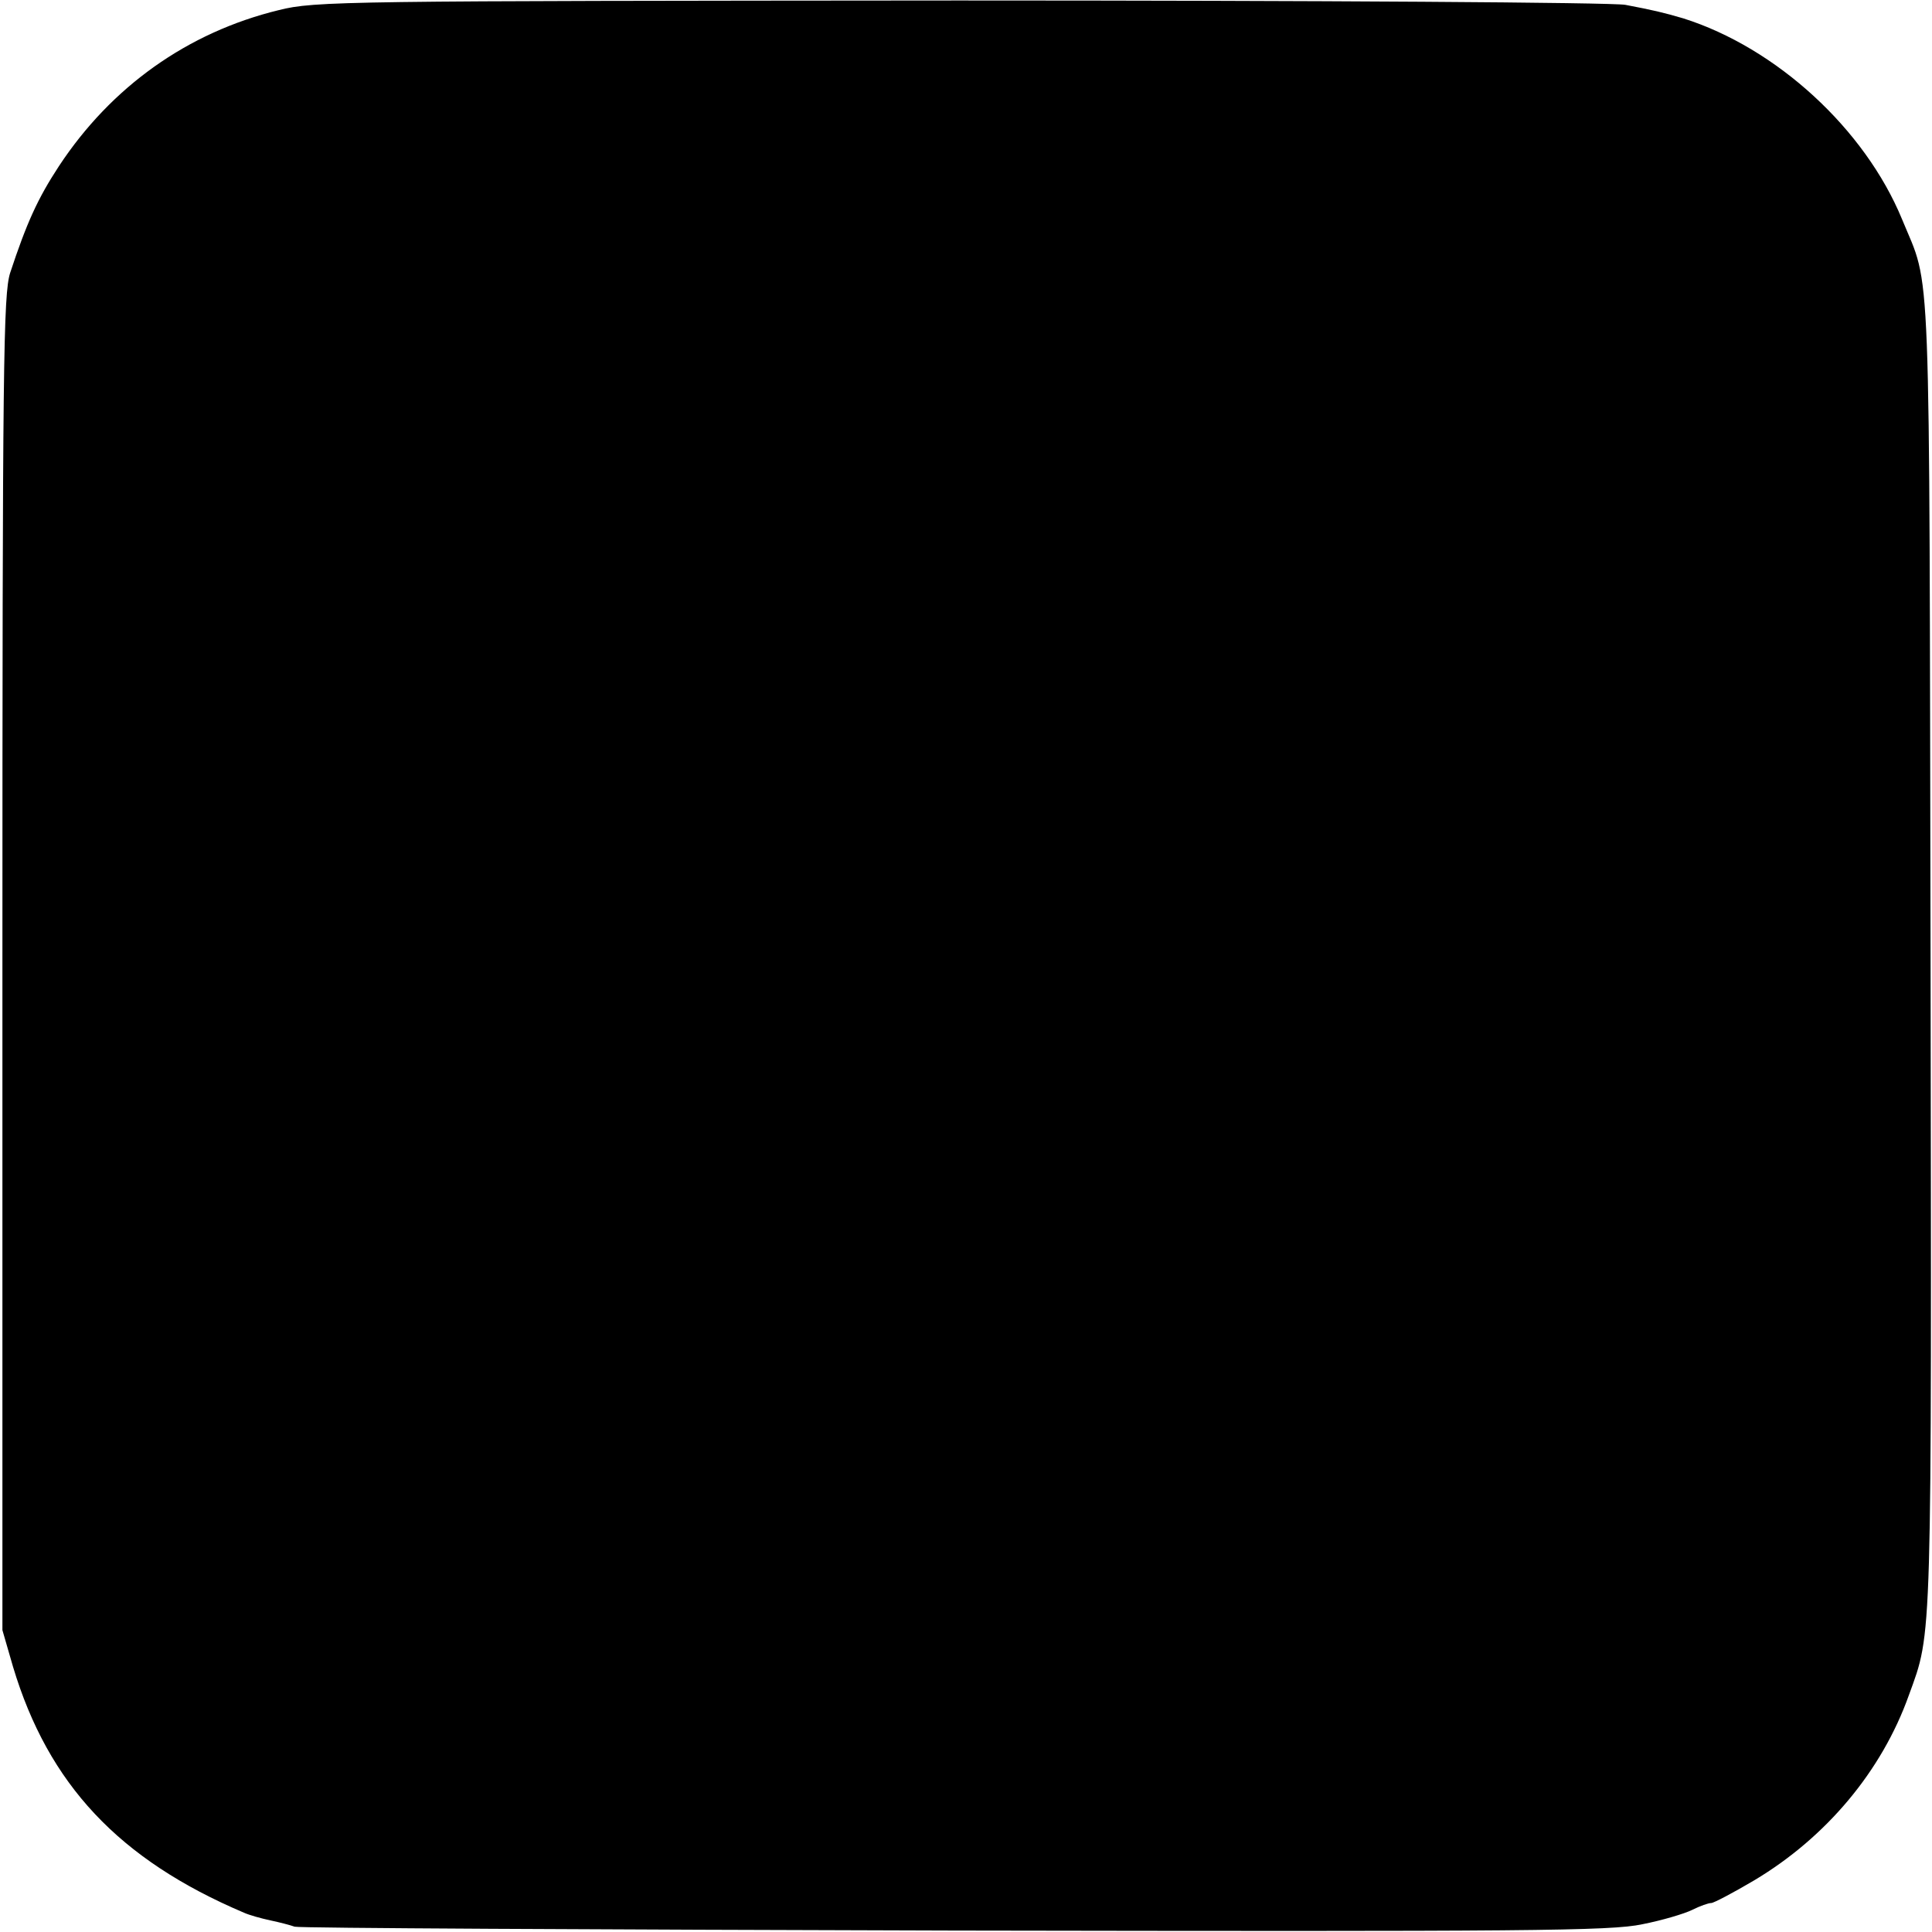
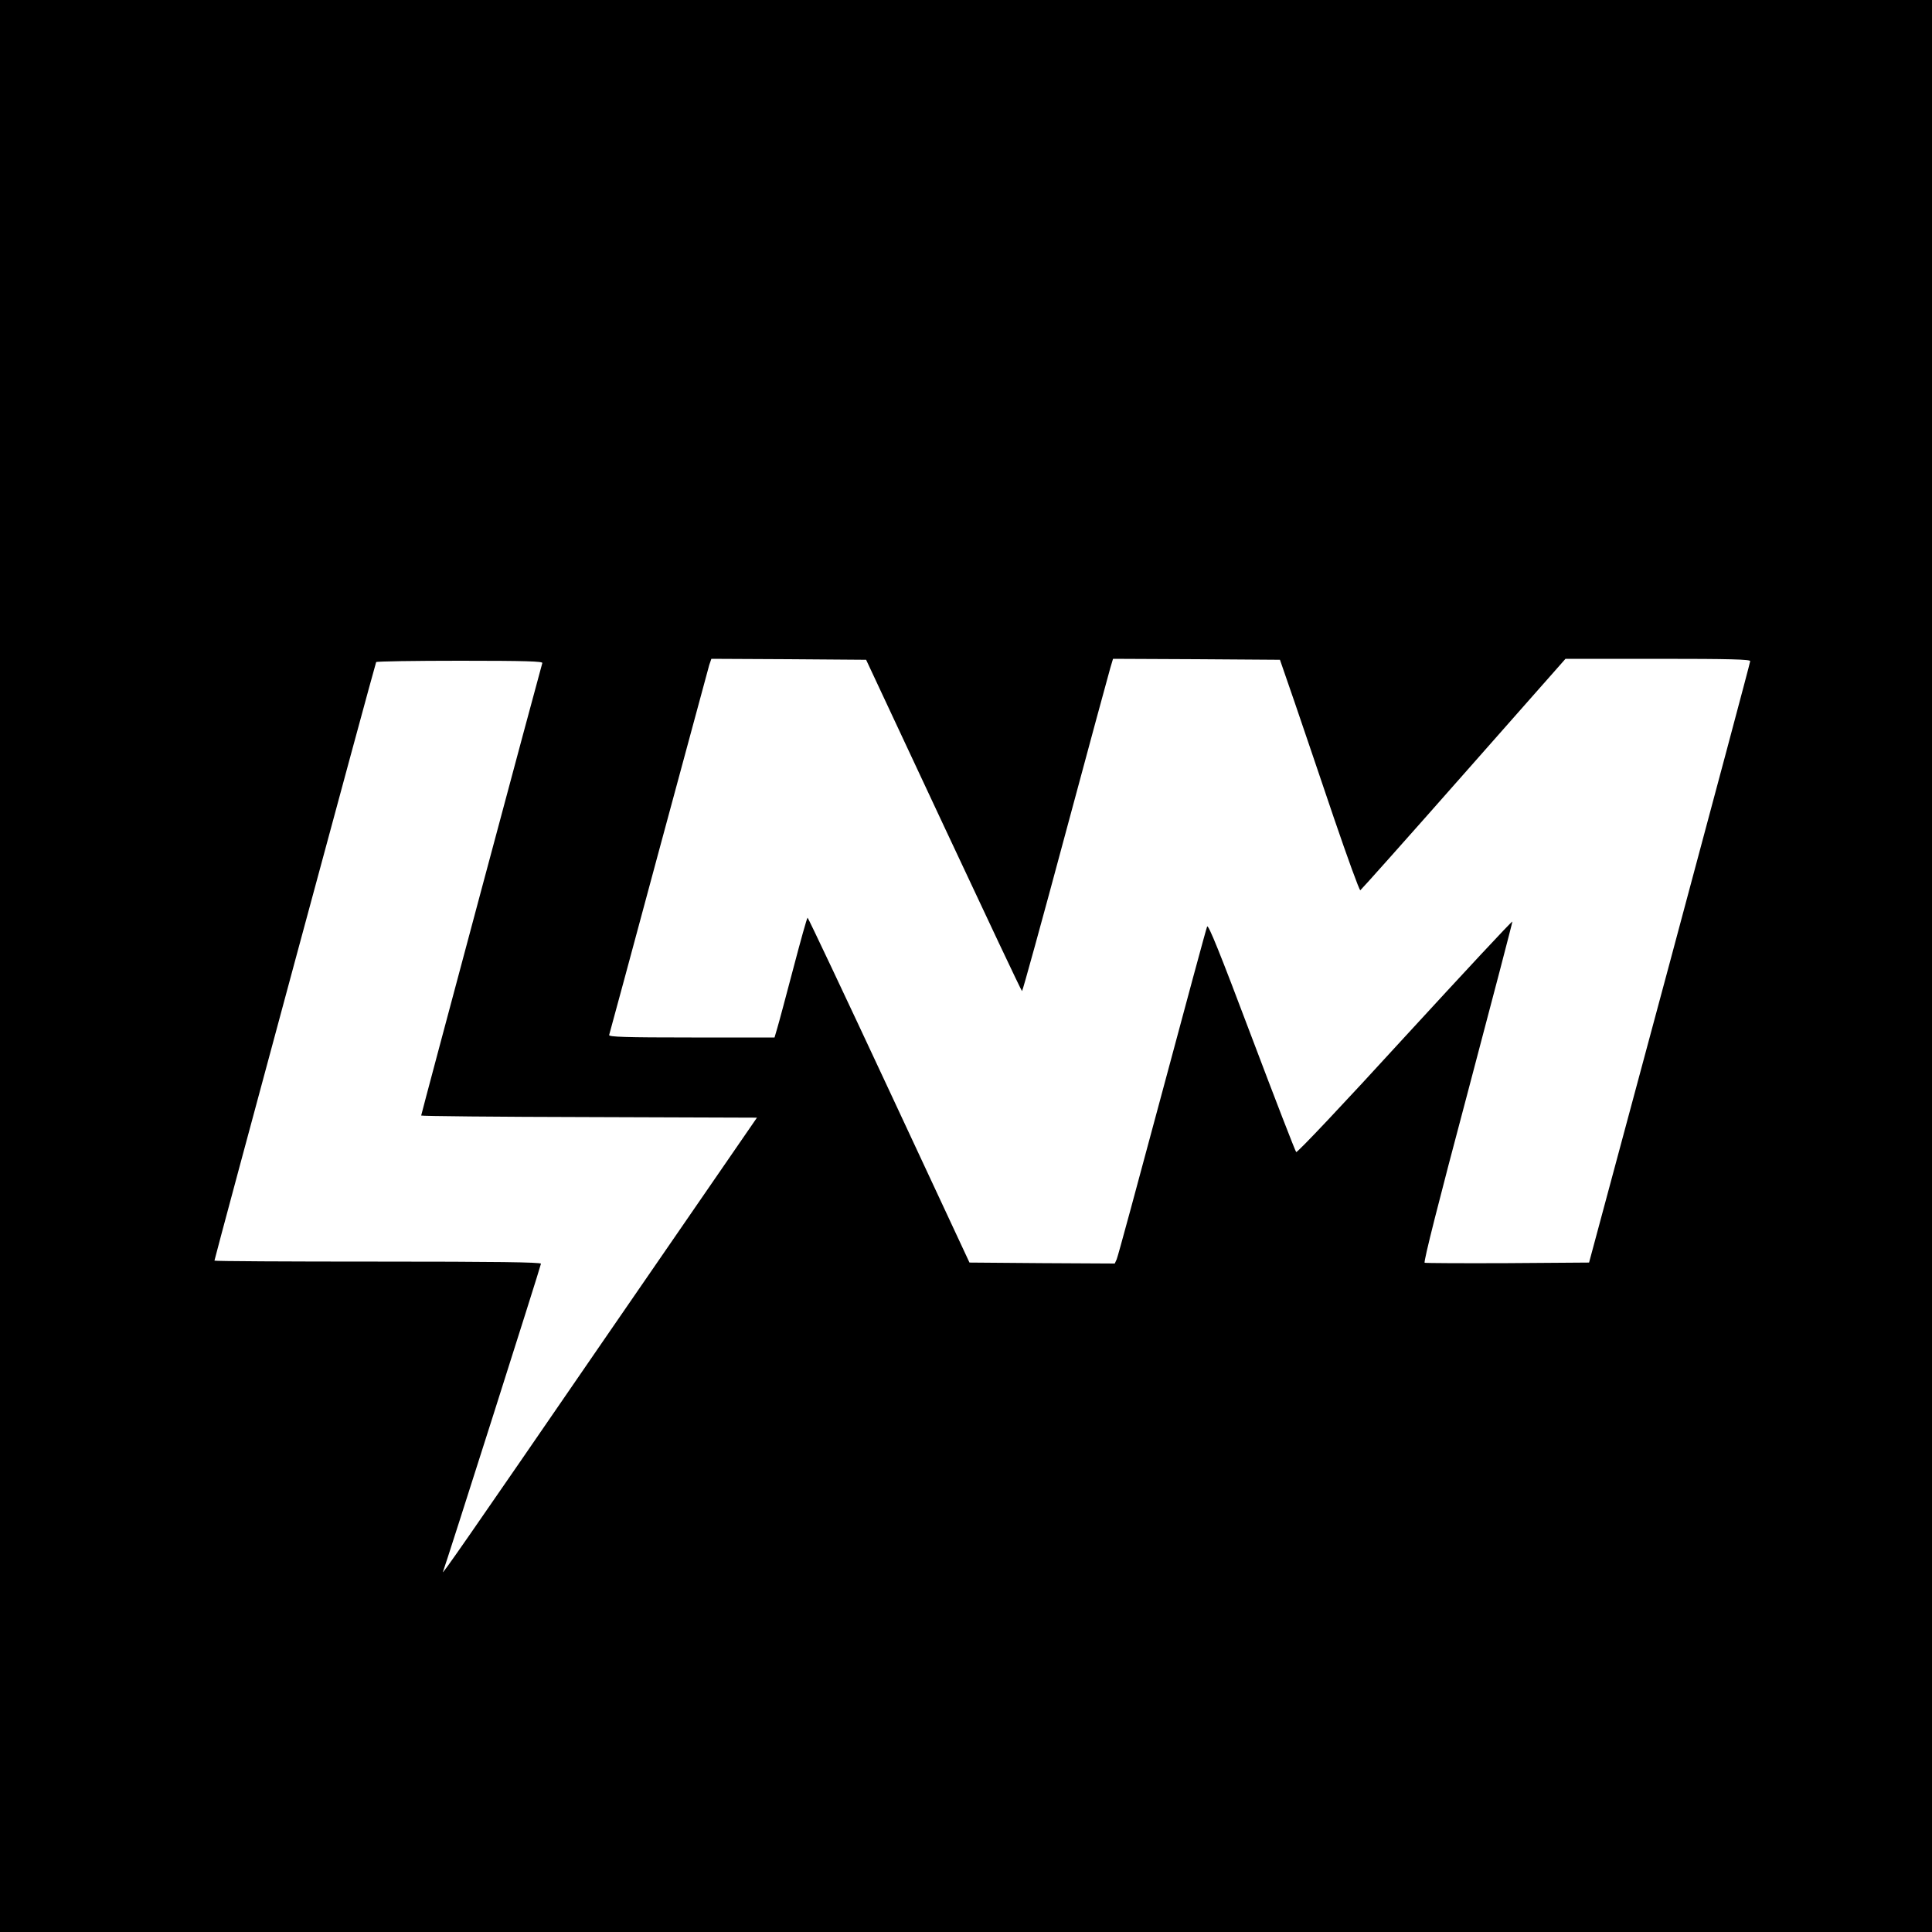
- <svg xmlns="http://www.w3.org/2000/svg" version="1" width="533.333" height="533.333" viewBox="0 0 400 400">
-   <path d="M57.7 2.1C38.8 6.7 23 18 12.2 34.4 7.8 41.1 5.5 46.2 2.1 56.5.7 61 .5 74.4.5 199.5v138l2.2 7.6C10 369.4 24.6 385 50.5 396c1.1.5 3.6 1.2 5.5 1.6 1.9.4 4.2 1 5 1.3.8.3 62.3.6 136.5.8 119.2.2 135.9.1 142.5-1.3 4.1-.8 8.8-2.2 10.4-3 1.6-.8 3.3-1.4 3.9-1.4.5 0 4.5-2.1 8.9-4.7 14.9-8.9 26.4-22.6 32-38.3 4.9-13.5 4.7-8.8 4.5-153.5-.3-148.5.2-137.2-5.9-152.1-7.7-18.7-26-35.5-45.3-41.6-4.1-1.2-6.2-1.7-12-2.8-2.8-.5-63.5-.9-138-.9C71.2.2 65.2.2 57.7 2.1z" />
+ <svg xmlns="http://www.w3.org/2000/svg" version="1.0" width="1000pt" height="1000pt" viewBox="0 0 1000 1000" preserveAspectRatio="xMidYMid meet">
+   <g transform="translate(0,1000) scale(0.1,-0.1)" fill="#000000" stroke="none">
+     <path d="M0 5000 l0 -5000 5000 0 5000 0 0 5000 0 5000 -5000 0 -5000 0 0 -5000z m4884 728 c221 -472 403 -858 406 -858 3 0 104 366 224 813 120 446 225 833 233 860 l14 47 432 -2 432 -3 76 -220 c41 -121 133 -390 203 -598 71 -208 132 -376 137 -375 4 2 245 272 535 601 l527 597 478 0 c377 0 479 -3 478 -12 0 -7 -188 -710 -417 -1563 l-417 -1550 -420 -3 c-231 -1 -425 0 -431 2 -7 3 73 319 223 882 128 483 232 881 231 884 -2 4 -252 -265 -557 -597 -318 -348 -557 -601 -562 -596 -5 5 -109 274 -231 597 -164 435 -224 584 -230 570 -5 -11 -109 -397 -233 -859 -124 -462 -229 -850 -235 -863 l-10 -22 -376 2 -376 3 -416 892 c-229 491 -419 893 -422 893 -3 0 -36 -118 -74 -263 -38 -144 -75 -283 -83 -309 l-14 -48 -430 0 c-343 0 -430 3 -426 13 2 7 118 433 256 947 139 514 257 950 262 968 l11 32 400 -2 401 -3 401 -857z m-2077 840 c-6 -17 -627 -2335 -627 -2342 0 -3 391 -7 869 -8 l869 -3 -792 -1150 c-720 -1048 -847 -1230 -833 -1200 10 22 507 1584 507 1594 0 8 -237 11 -845 11 -465 0 -845 2 -845 5 0 10 832 3090 837 3098 2 4 198 7 435 7 340 0 429 -3 425 -12z" />
+   </g>
</svg>
